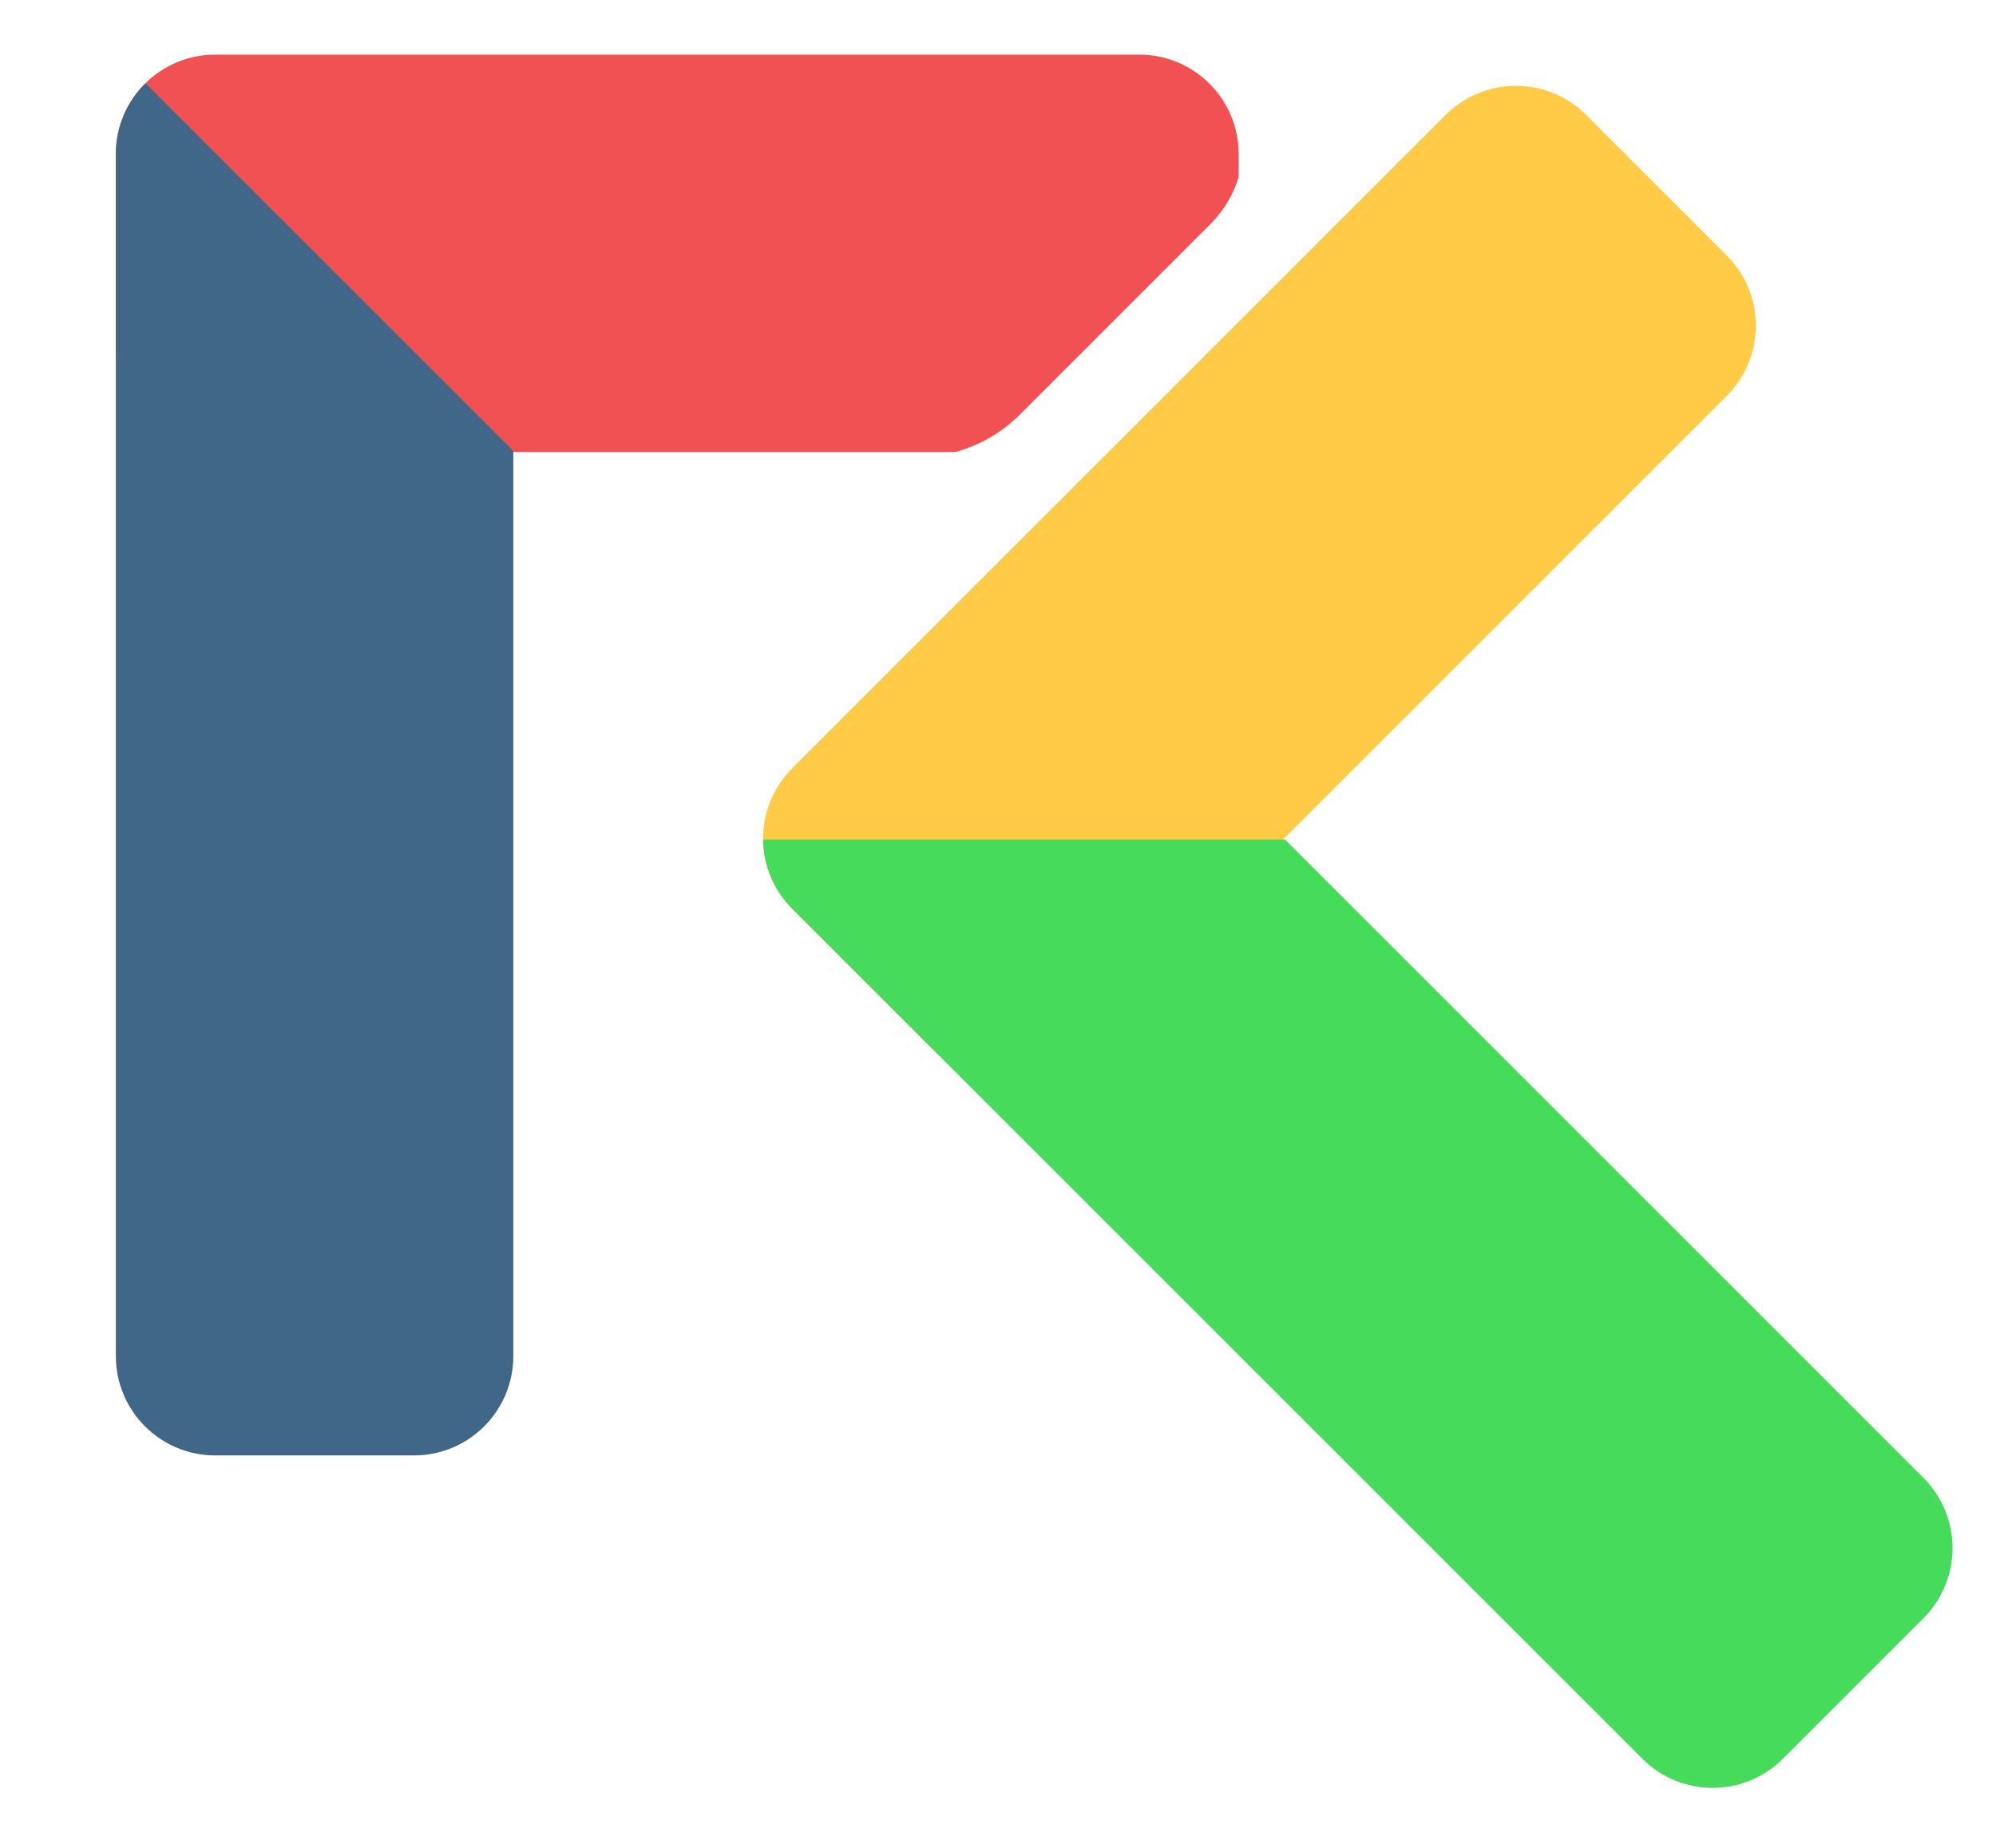
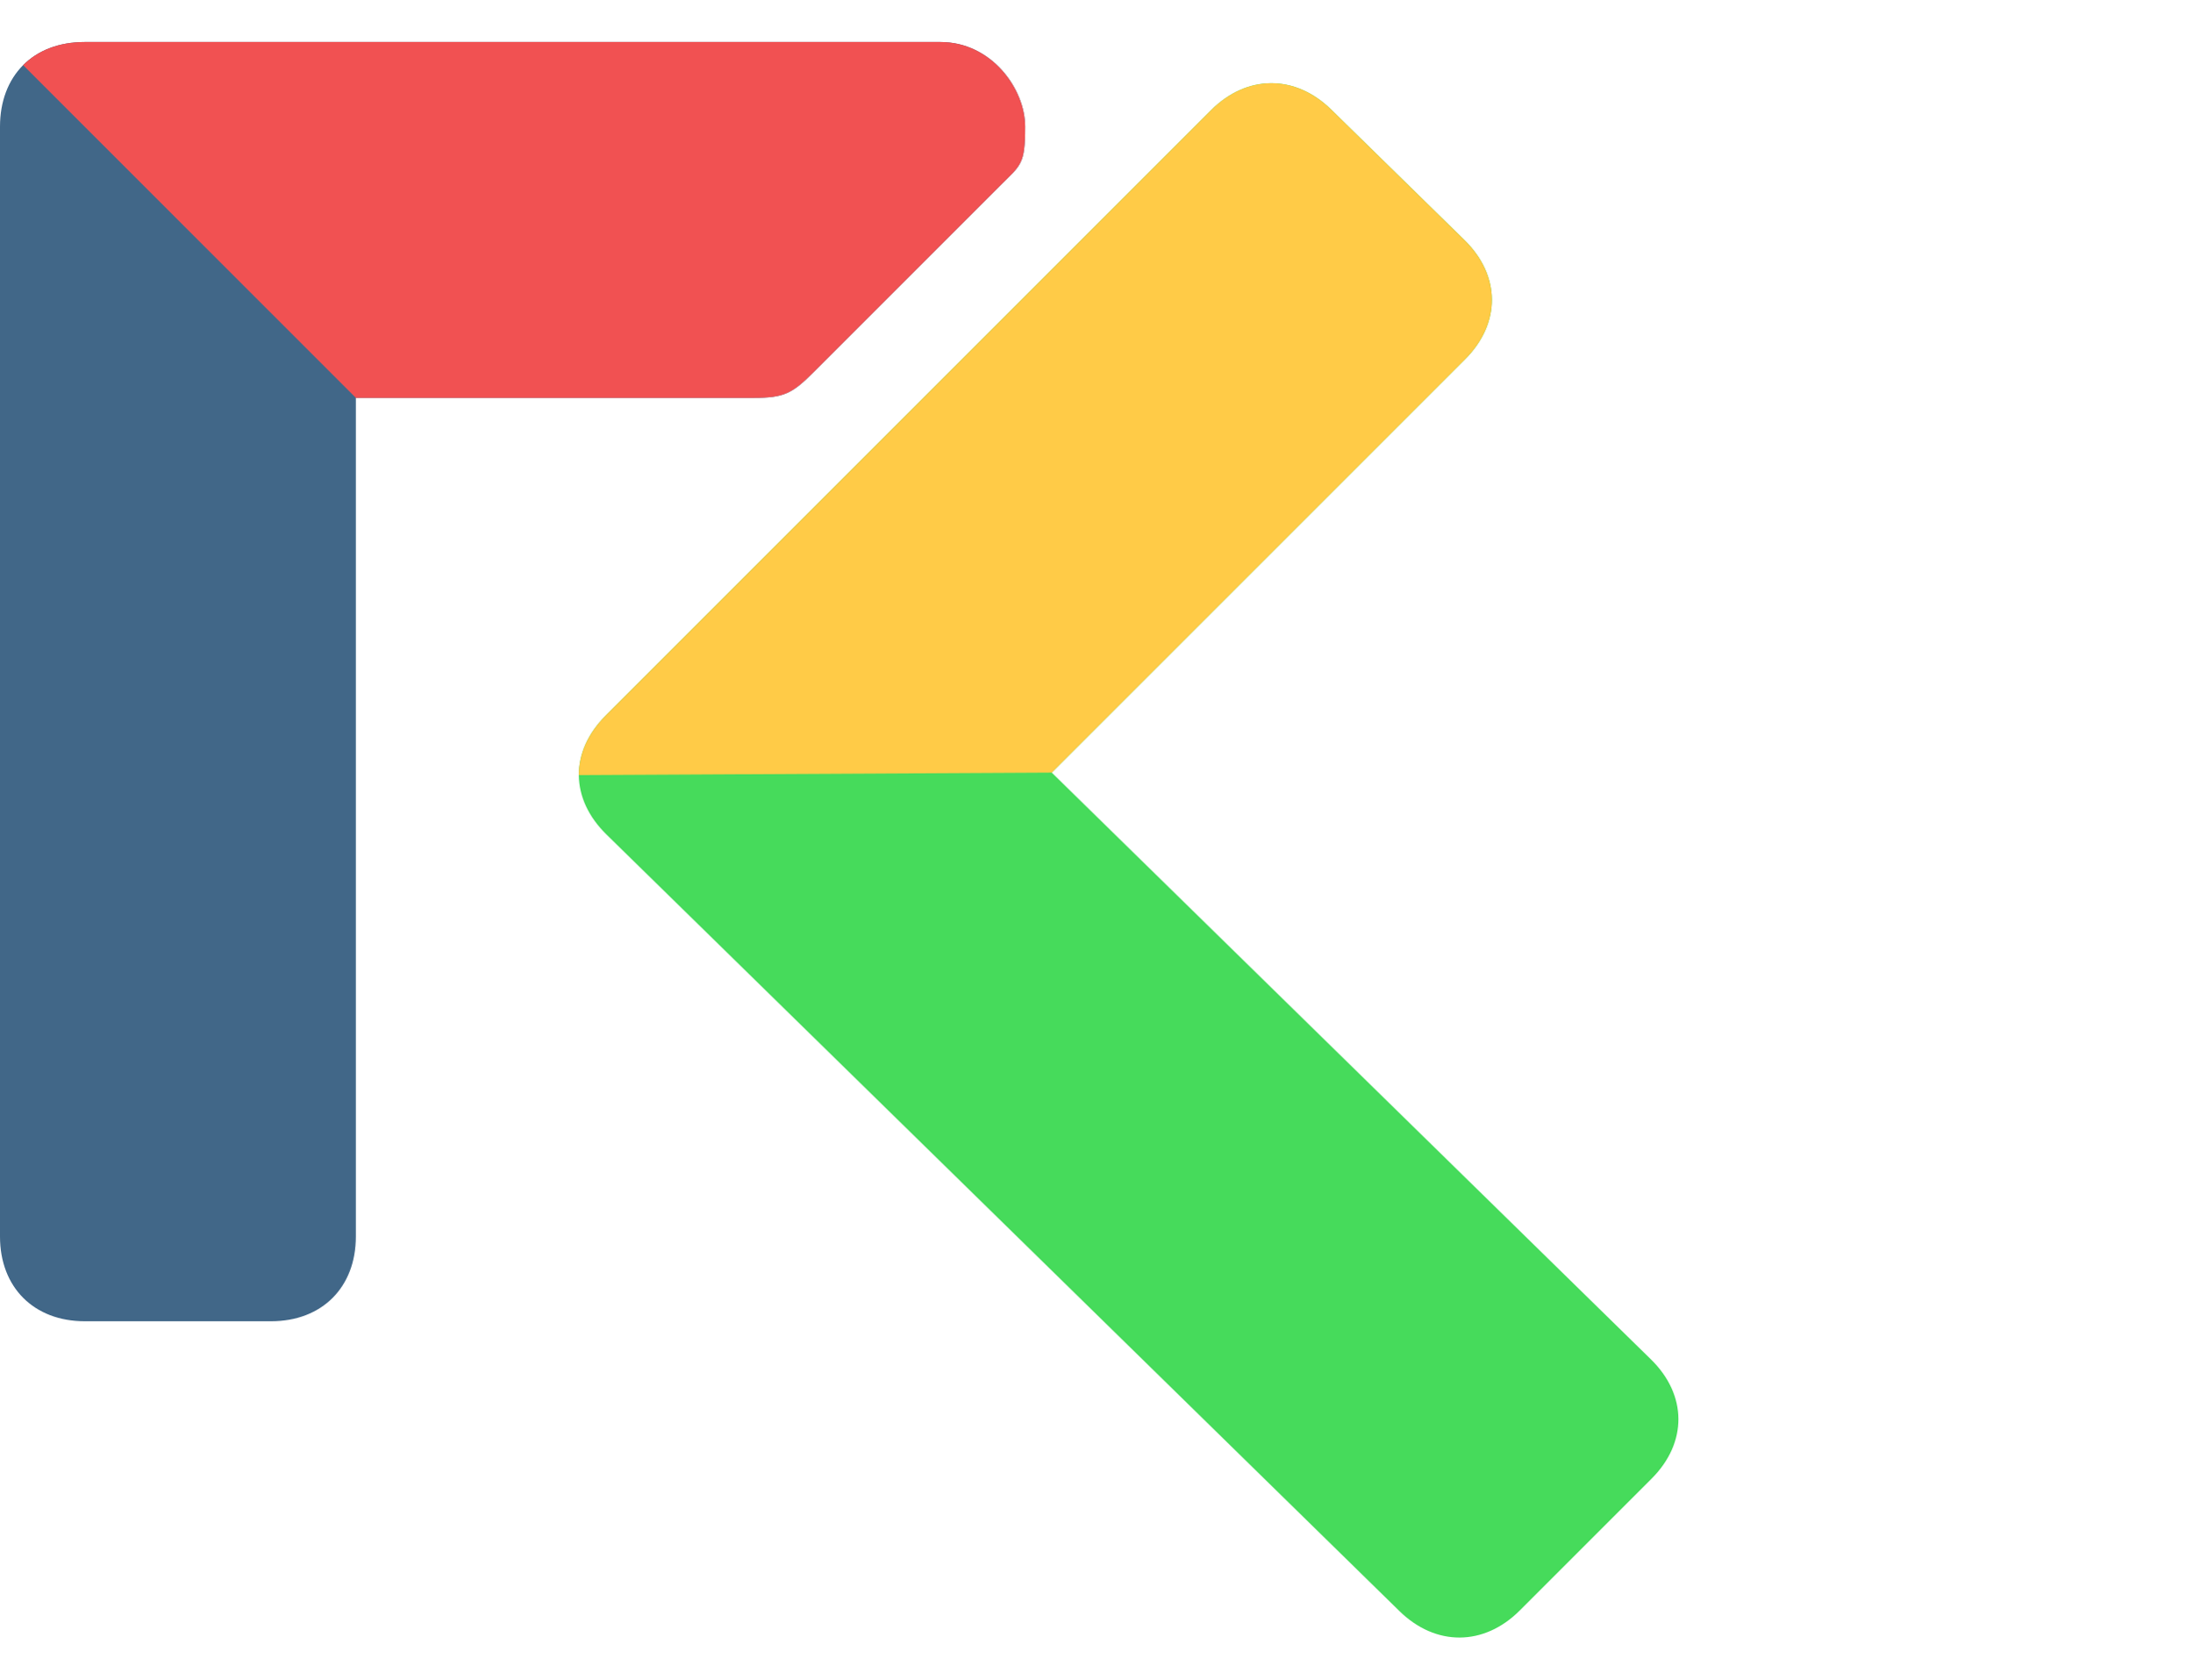
- <svg xmlns="http://www.w3.org/2000/svg" viewBox="0 0 216 200" fill="none">
-   <rect x="78.129" y="90.756" width="121.505" height="43.011" rx="10.753" transform="rotate(-45 78.1289 90.756)" fill="#FFCB47" />
-   <mask id="mask0_17_842" style="mask-type:alpha" maskUnits="userSpaceOnUse" x="73" y="90" width="143" height="109">
-     <rect x="73.829" y="90.86" width="141.936" height="107.527" fill="#FFA500" />
-   </mask>
-   <g mask="url(#mask0_17_842)">
-     <rect x="78.129" y="90.756" width="43.011" height="151.613" rx="10.753" transform="rotate(-45 78.1289 90.756)" fill="#46DB5B" />
-   </g>
-   <mask id="mask1_17_842" style="mask-type:alpha" maskUnits="userSpaceOnUse" x="0" y="-1" width="135" height="165">
-     <path d="M98.559 48.925H83.506H80.817L60.925 55.914V163.441H1.248V0H134.043V15.591C134.043 18.69 132.813 21.661 130.622 23.852L109.958 44.516C107.135 47.339 103.306 48.925 99.313 48.925H98.559Z" fill="#D9D9D9" stroke="black" stroke-width="1.075" />
-   </mask>
-   <g mask="url(#mask1_17_842)">
-     <rect x="12.538" y="5.914" width="121.505" height="43.011" rx="10.753" fill="#F15152" />
-     <mask id="mask2_17_842" style="mask-type:alpha" maskUnits="userSpaceOnUse" x="-64" y="3" width="172" height="172">
-       <rect x="10.497" y="3.763" width="136.531" height="105.289" transform="rotate(45 10.4973 3.76331)" fill="#FFA500" />
-     </mask>
-     <g mask="url(#mask2_17_842)">
-       <rect x="12.538" y="5.914" width="43.011" height="151.613" rx="10.753" fill="#416788" />
-     </g>
-   </g>
+ <svg xmlns="http://www.w3.org/2000/svg" viewBox="0 0 261 200" fill="none">
+   <path d="M72.207 99.364C67.883 95.13 67.777 89.529 72.133 85.174L144.174 13.133C148.453 8.853 154.189 8.823 158.513 13.058L174.369 28.585C178.693 32.82 178.722 38.496 174.443 42.776L125.227 91.992L196.575 161.864C200.9 166.099 200.929 171.775 196.65 176.055L180.957 191.747C176.678 196.026 170.942 196.056 166.618 191.822L72.207 99.364Z" fill="#46DB5B" />
+   <path d="M174.443 42.776L125.227 91.992L68.915 92.286C68.901 89.822 69.963 87.343 72.133 85.174L144.174 13.133C148.453 8.853 154.189 8.823 158.513 13.058L174.369 28.585C178.693 32.82 178.723 38.496 174.443 42.776Z" fill="#FFCB47" />
+   <path d="M0 15.087C0 9.035 3.927 5 10.087 5H111.969C118.021 5 122.056 10.548 122.056 15.087C122.056 19.627 121.551 19.627 119.03 22.148L96.838 44.34C94.316 46.862 93.307 47.367 89.777 47.367L42.367 47.367V147.23C42.367 153.283 38.332 157.318 32.279 157.318L10.087 157.318C4.035 157.318 0 153.283 0 147.23V15.087Z" fill="#416788" />
+   <path d="M89.777 47.367L42.367 47.367L2.754 7.754C4.505 6.001 7.019 5 10.087 5H111.969C118.021 5 122.056 10.548 122.056 15.087C122.056 19.627 121.552 19.627 119.03 22.148L96.838 44.34C94.316 46.862 93.307 47.367 89.777 47.367Z" fill="#F15152" />
</svg>
